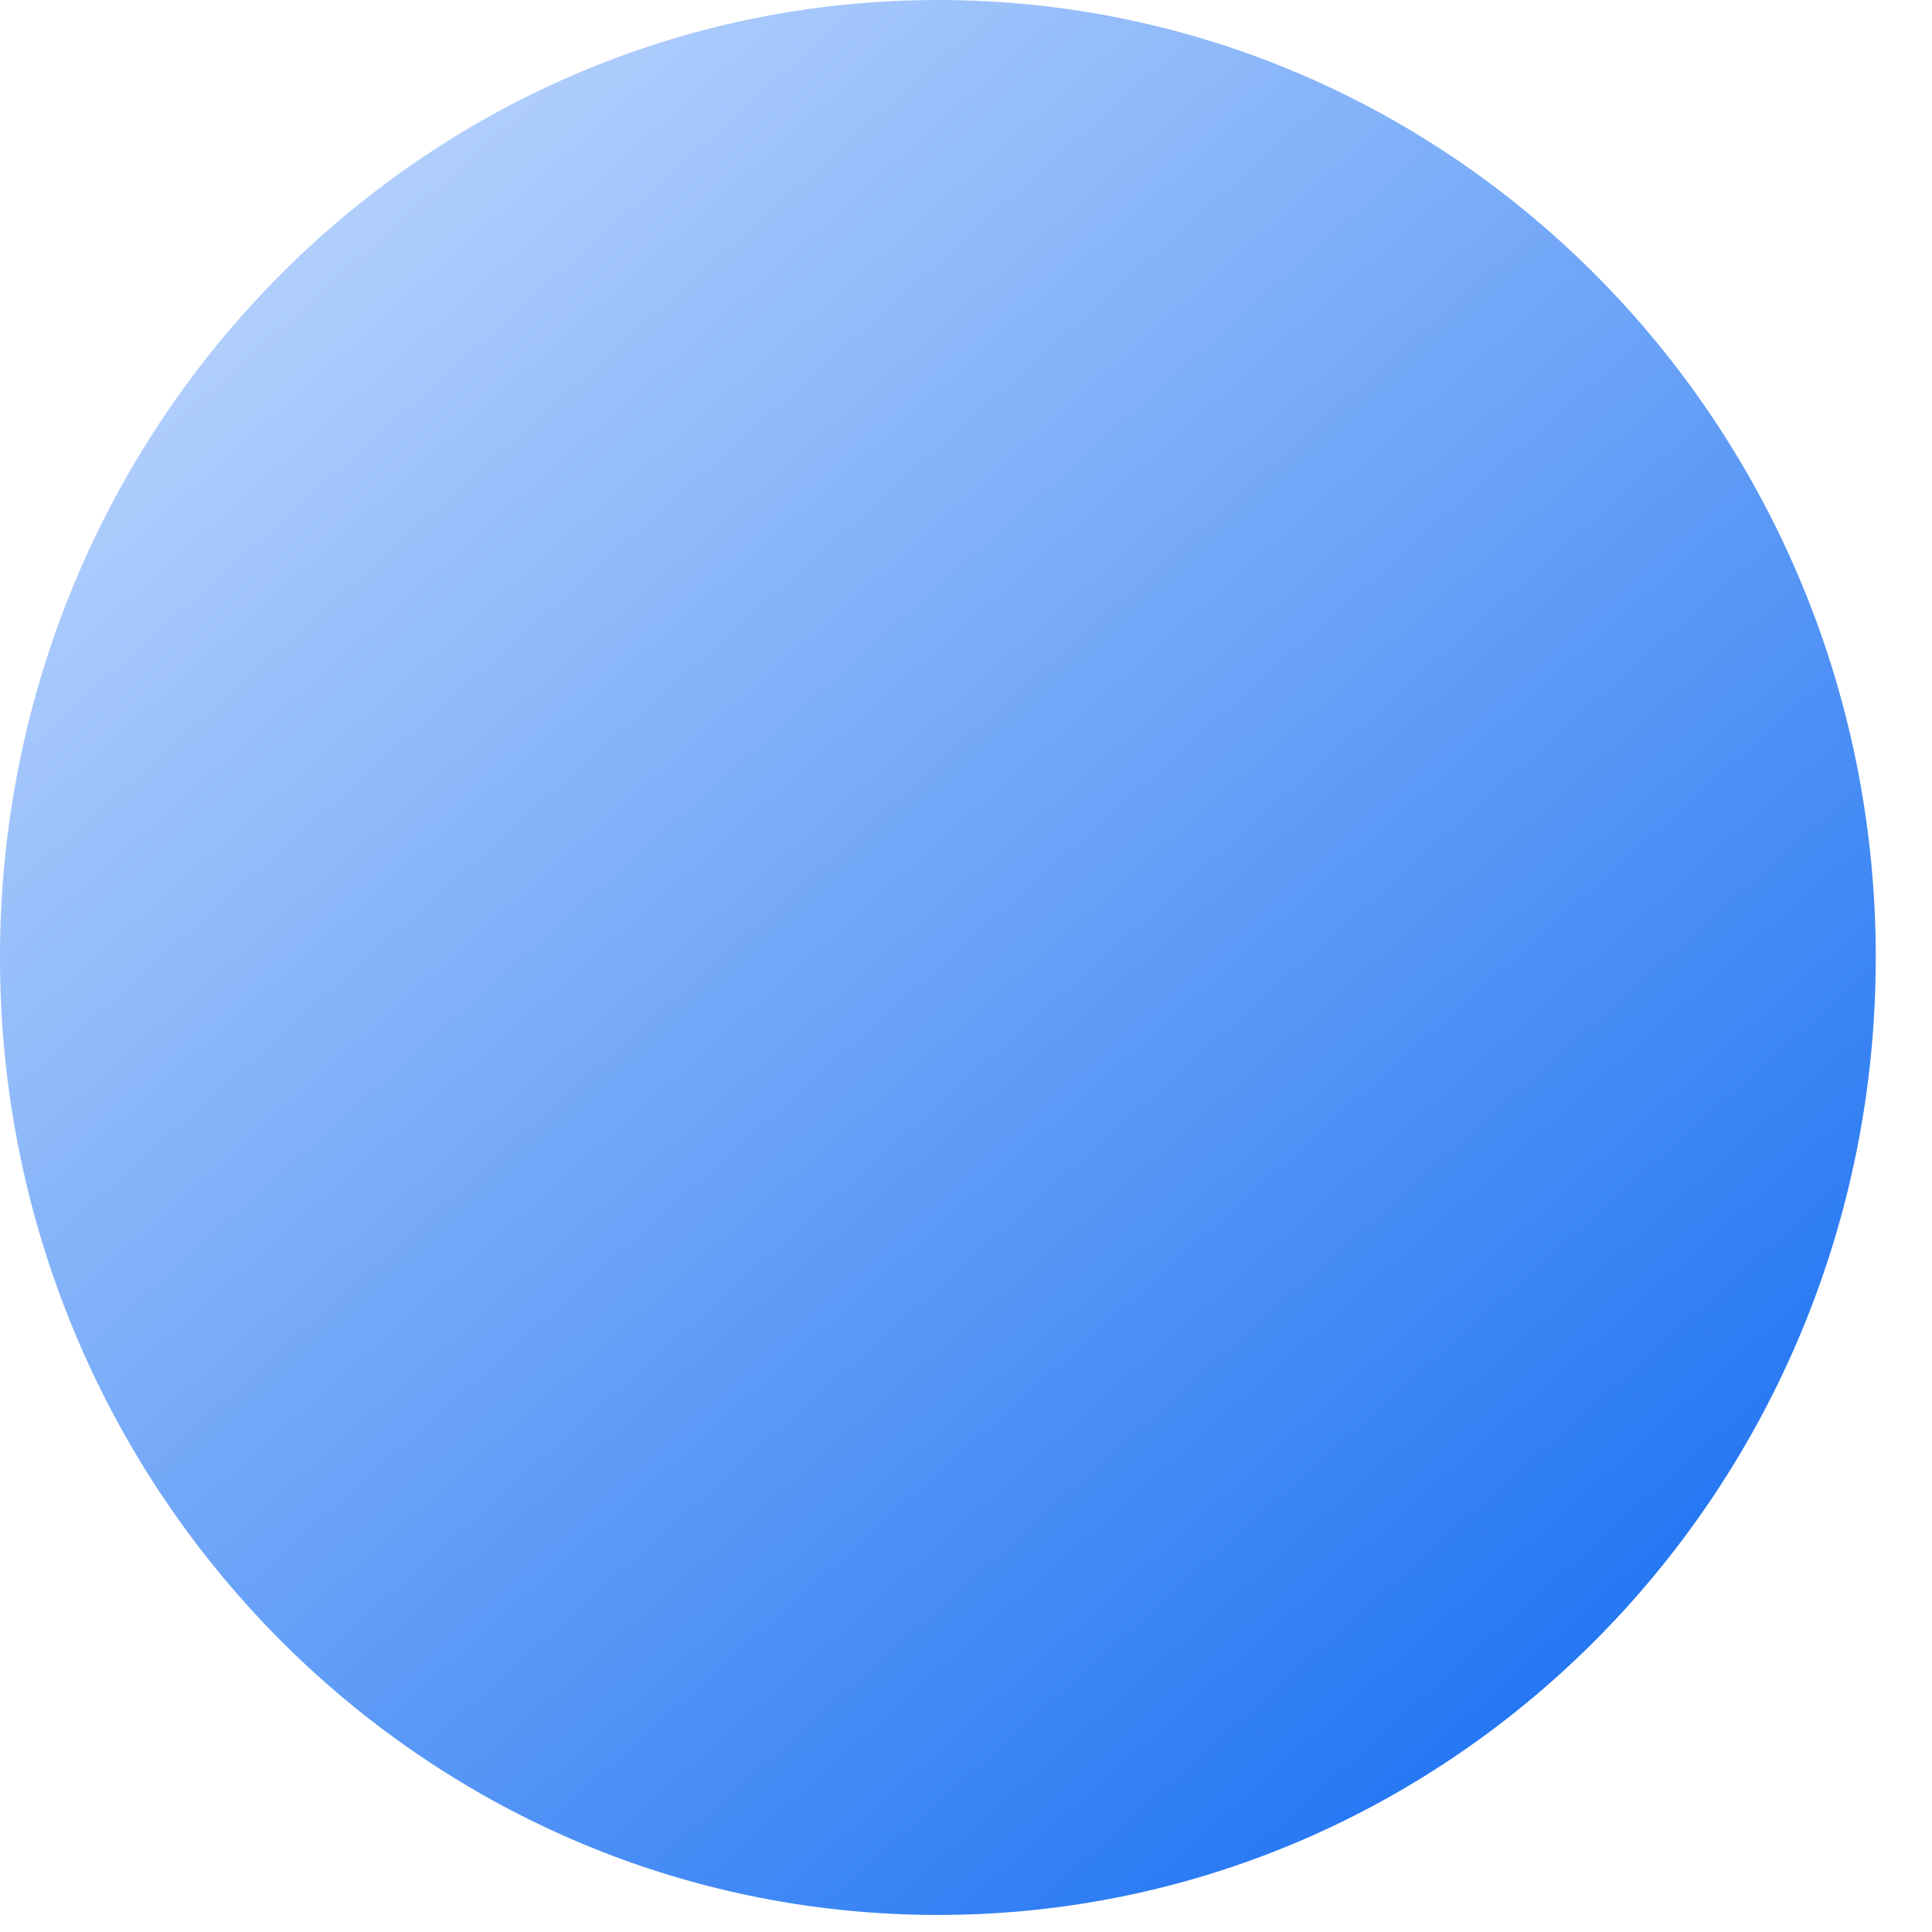
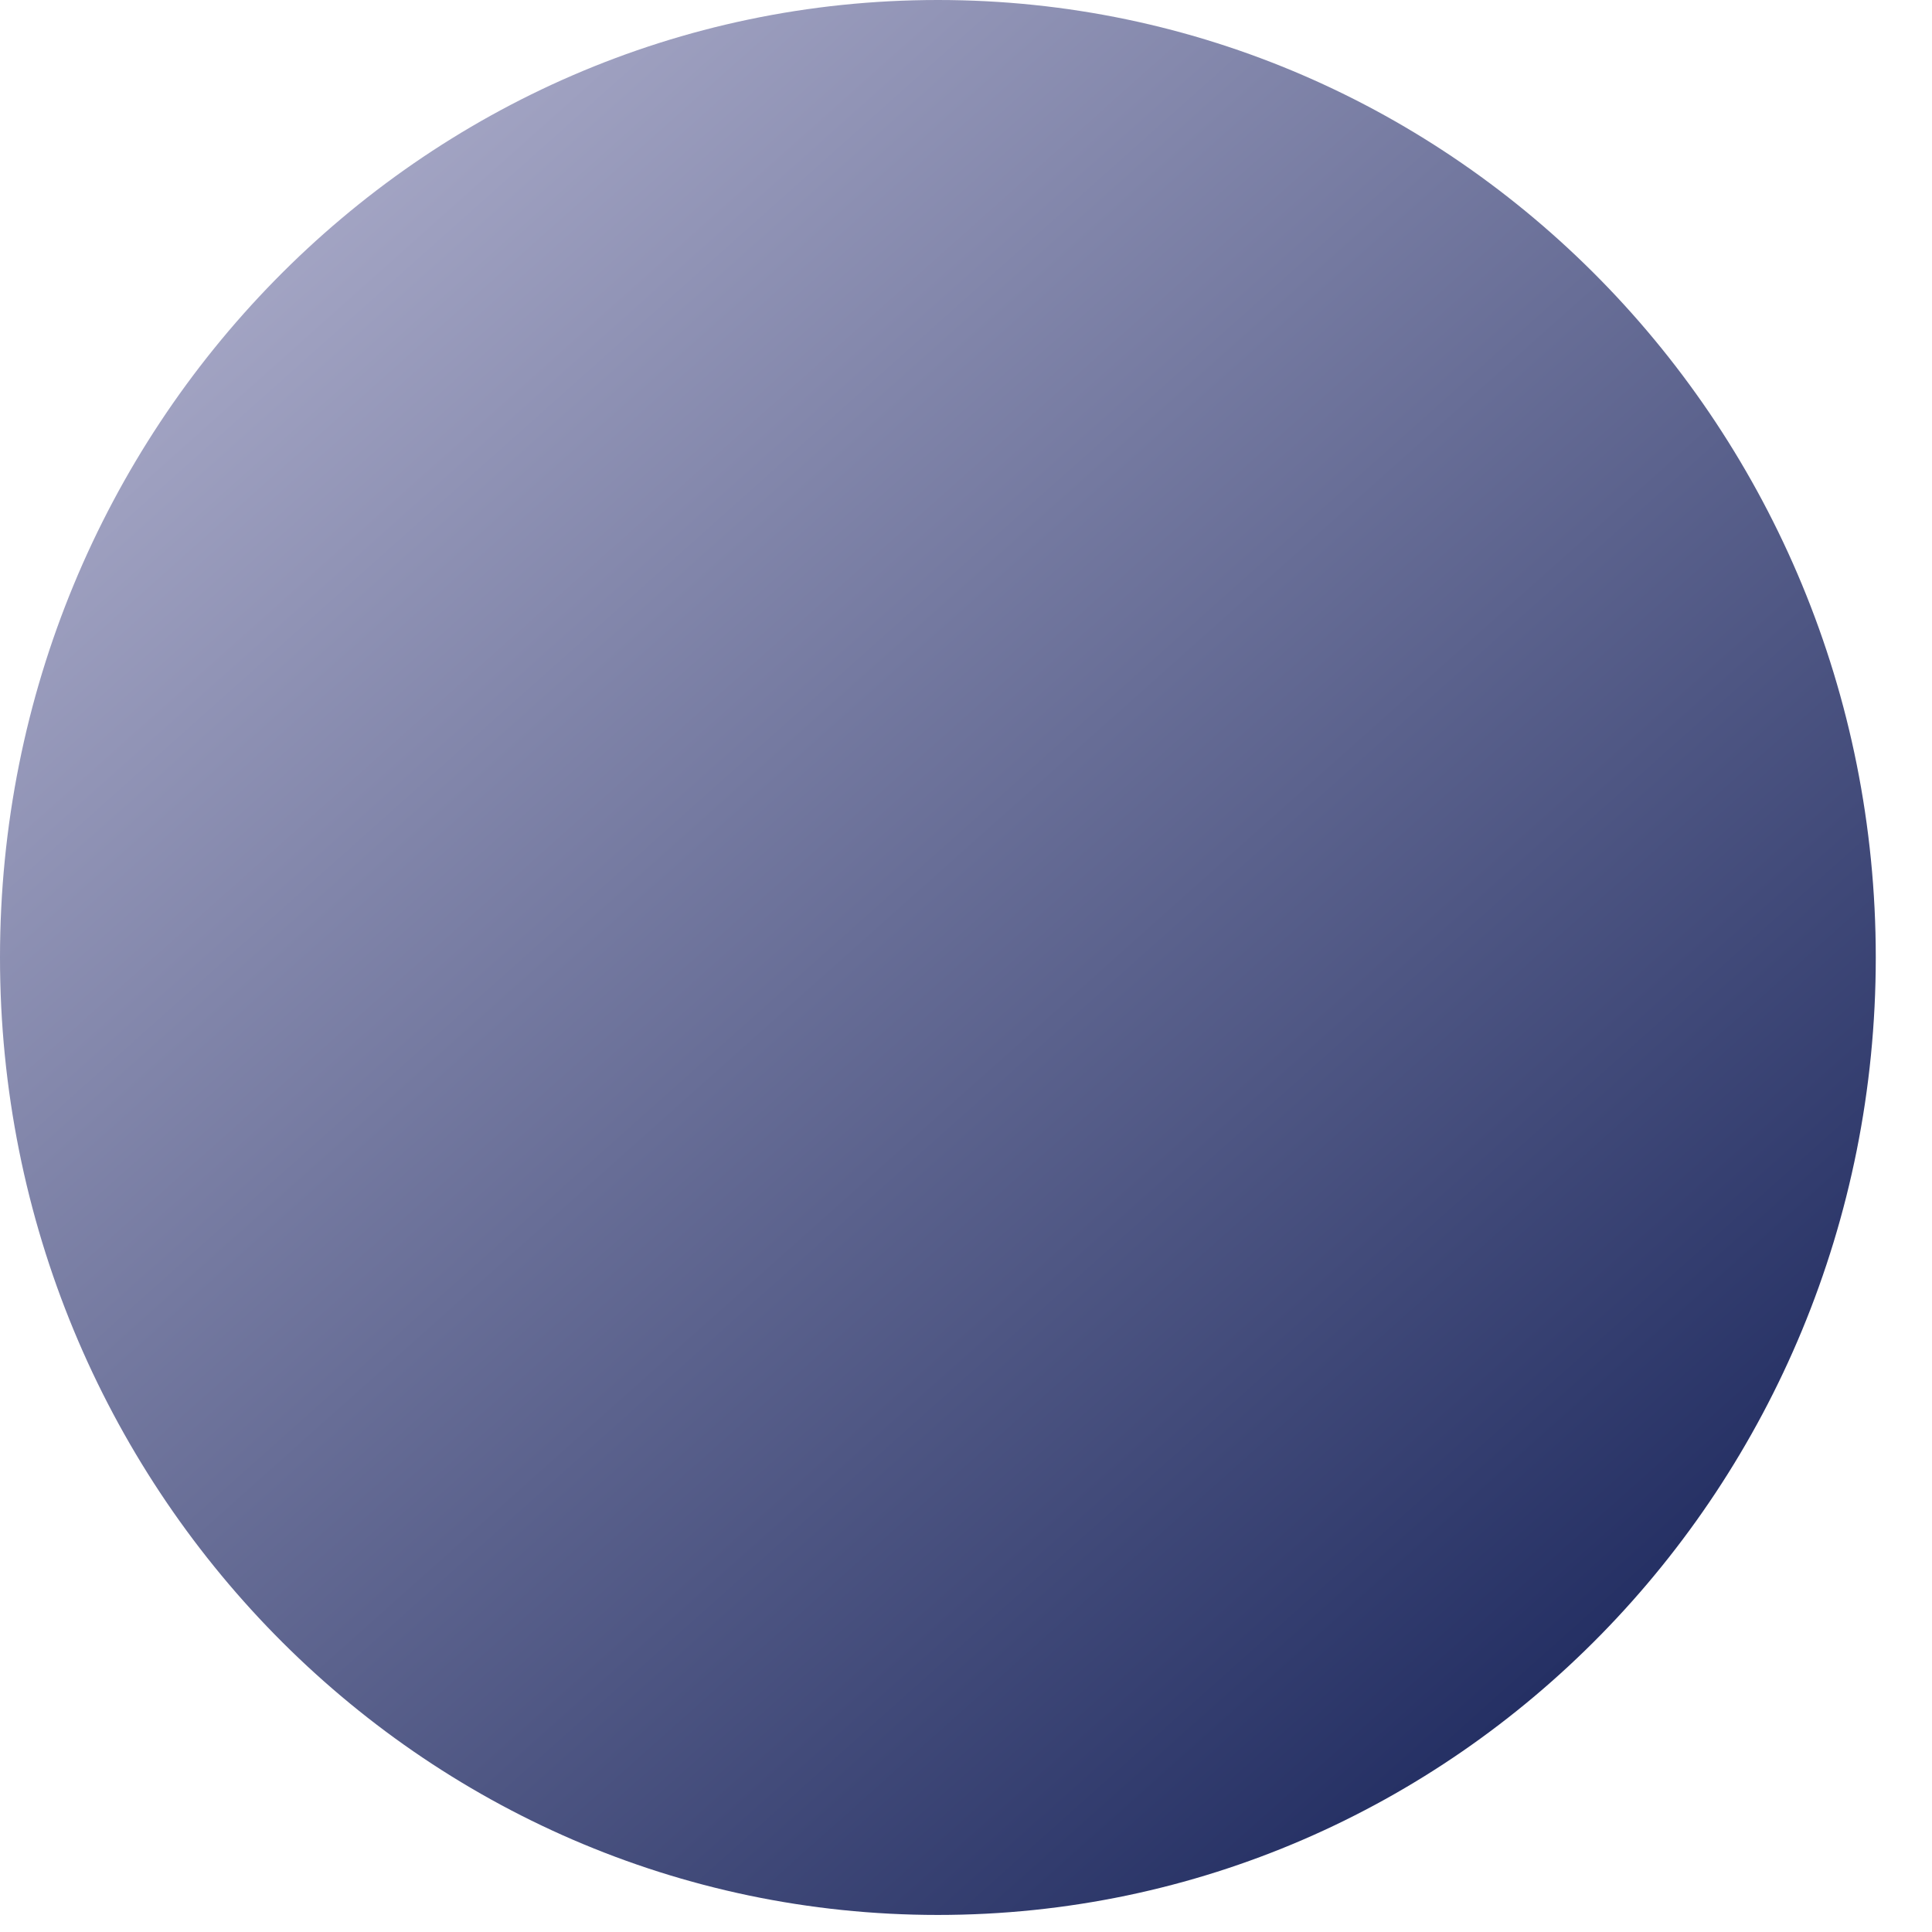
<svg xmlns="http://www.w3.org/2000/svg" width="29" height="29" viewBox="0 0 29 29" fill="none">
  <ellipse cx="14.078" cy="14.372" rx="14.078" ry="14.372" fill="url(#paint0_linear_36_9294)" />
  <defs>
    <linearGradient id="paint0_linear_36_9294" x1="3.128" y1="2.57" x2="25.129" y2="27.203" gradientUnits="userSpaceOnUse">
-       <stop stop-color="#B9D4FD" />
-       <stop offset="1" stop-color="#186FF2" />
+       <stop stop-color="#AAABC9" />
+       <stop offset="1" stop-color="#19255B" />
    </linearGradient>
  </defs>
</svg>
